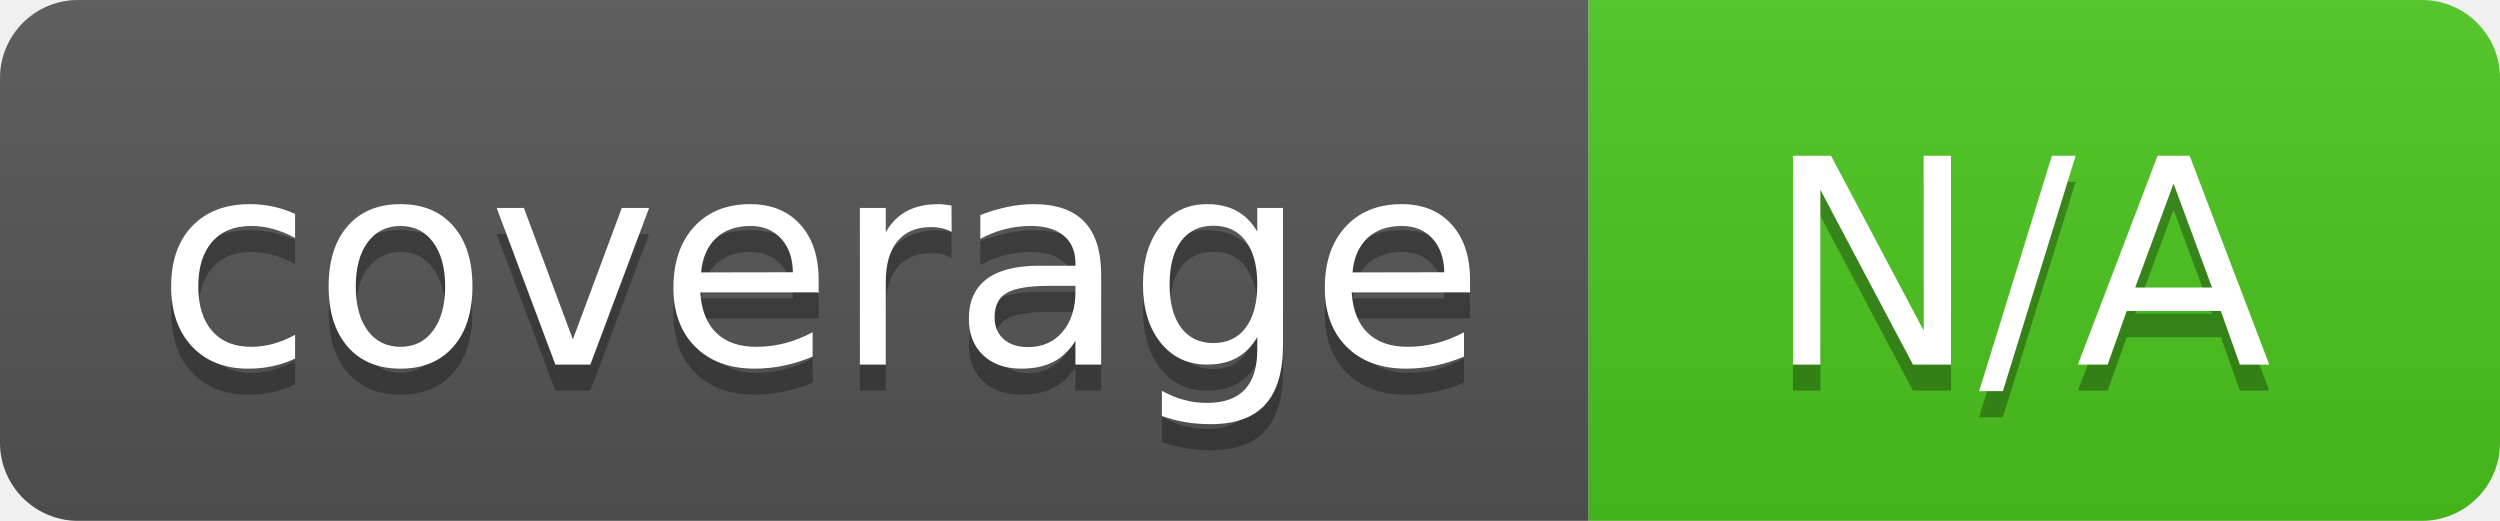
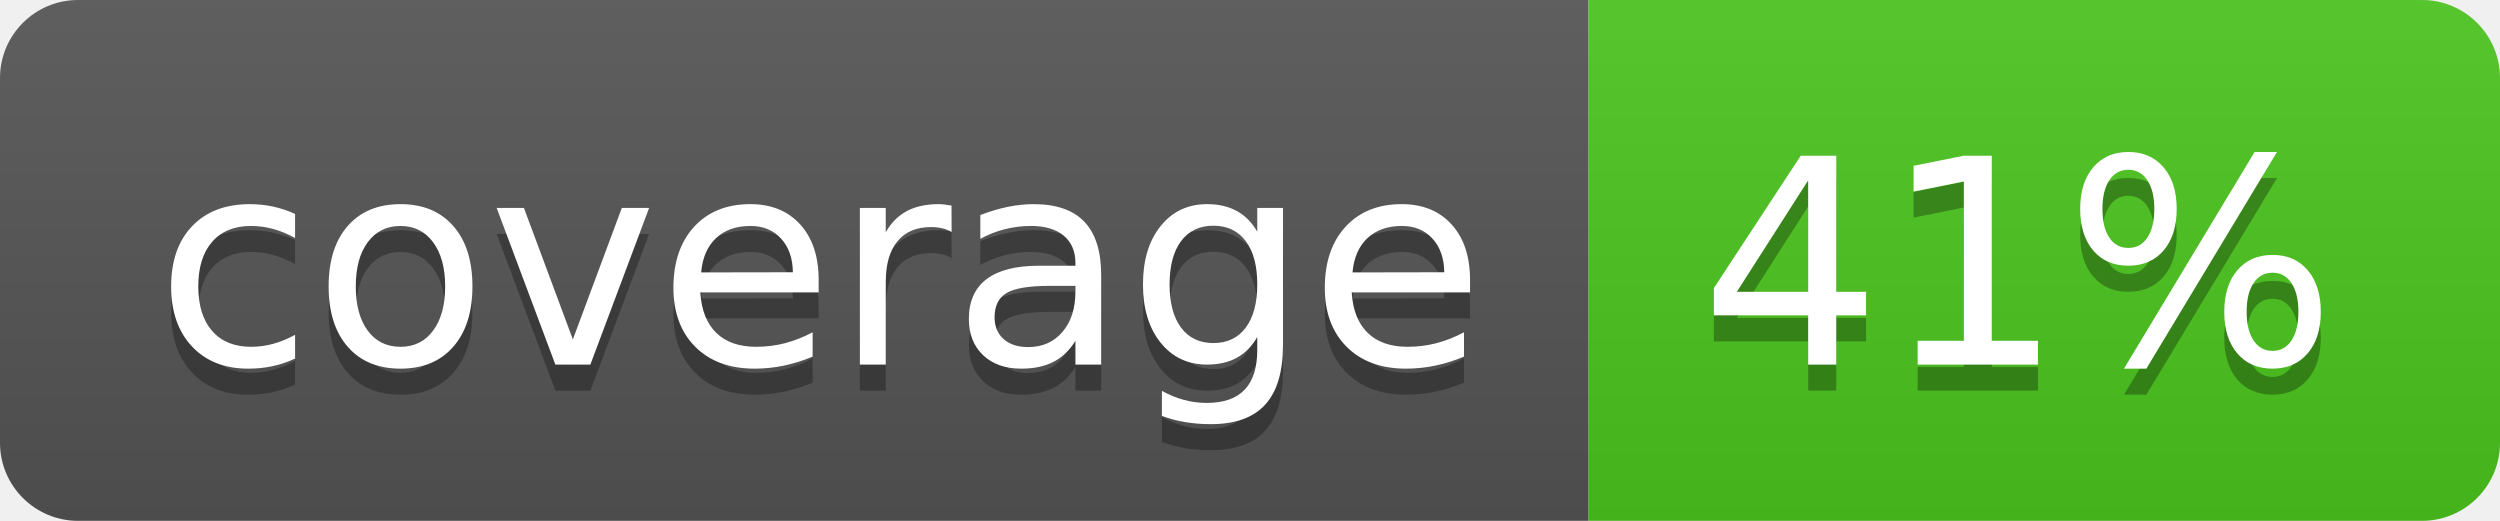
<svg xmlns="http://www.w3.org/2000/svg" width="96" height="20">
  <linearGradient id="b" x2="0" y2="100%">
    <stop offset="0" stop-color="#bbb" stop-opacity=".1" />
    <stop offset="1" stop-opacity=".1" />
  </linearGradient>
  <clipPath id="a">
    <rect width="96" height="20" rx="3" fill="#fff" />
  </clipPath>
  <g clip-path="url(#a)">
    <path fill="#555" d="M0 0h61v20H0z" />
    <path fill="#4CC61E" d="M61 0h35v20H61z" />
    <path fill="url(#b)" d="M0 0h96v20H0z" />
  </g>
  <g fill="#fff" text-anchor="middle" font-family="DejaVu Sans,Verdana,Geneva,sans-serif" font-size="110">
    <text x="315" y="150" fill="#010101" fill-opacity=".3" transform="scale(.1)" textLength="510">coverage</text>
    <text x="315" y="140" transform="scale(.1)" textLength="510">coverage</text>
-     <text x="775" y="150" fill="#010101" fill-opacity=".3" transform="scale(.1)" textLength="250">N/A</text>
-     <text x="775" y="140" transform="scale(.1)" textLength="250">N/A</text>
+     <text x="775" y="150" fill="#010101" fill-opacity=".3" transform="scale(.1)" textLength="250">41%</text>
+     <text x="775" y="140" transform="scale(.1)" textLength="250">41%</text>
  </g>
</svg>
